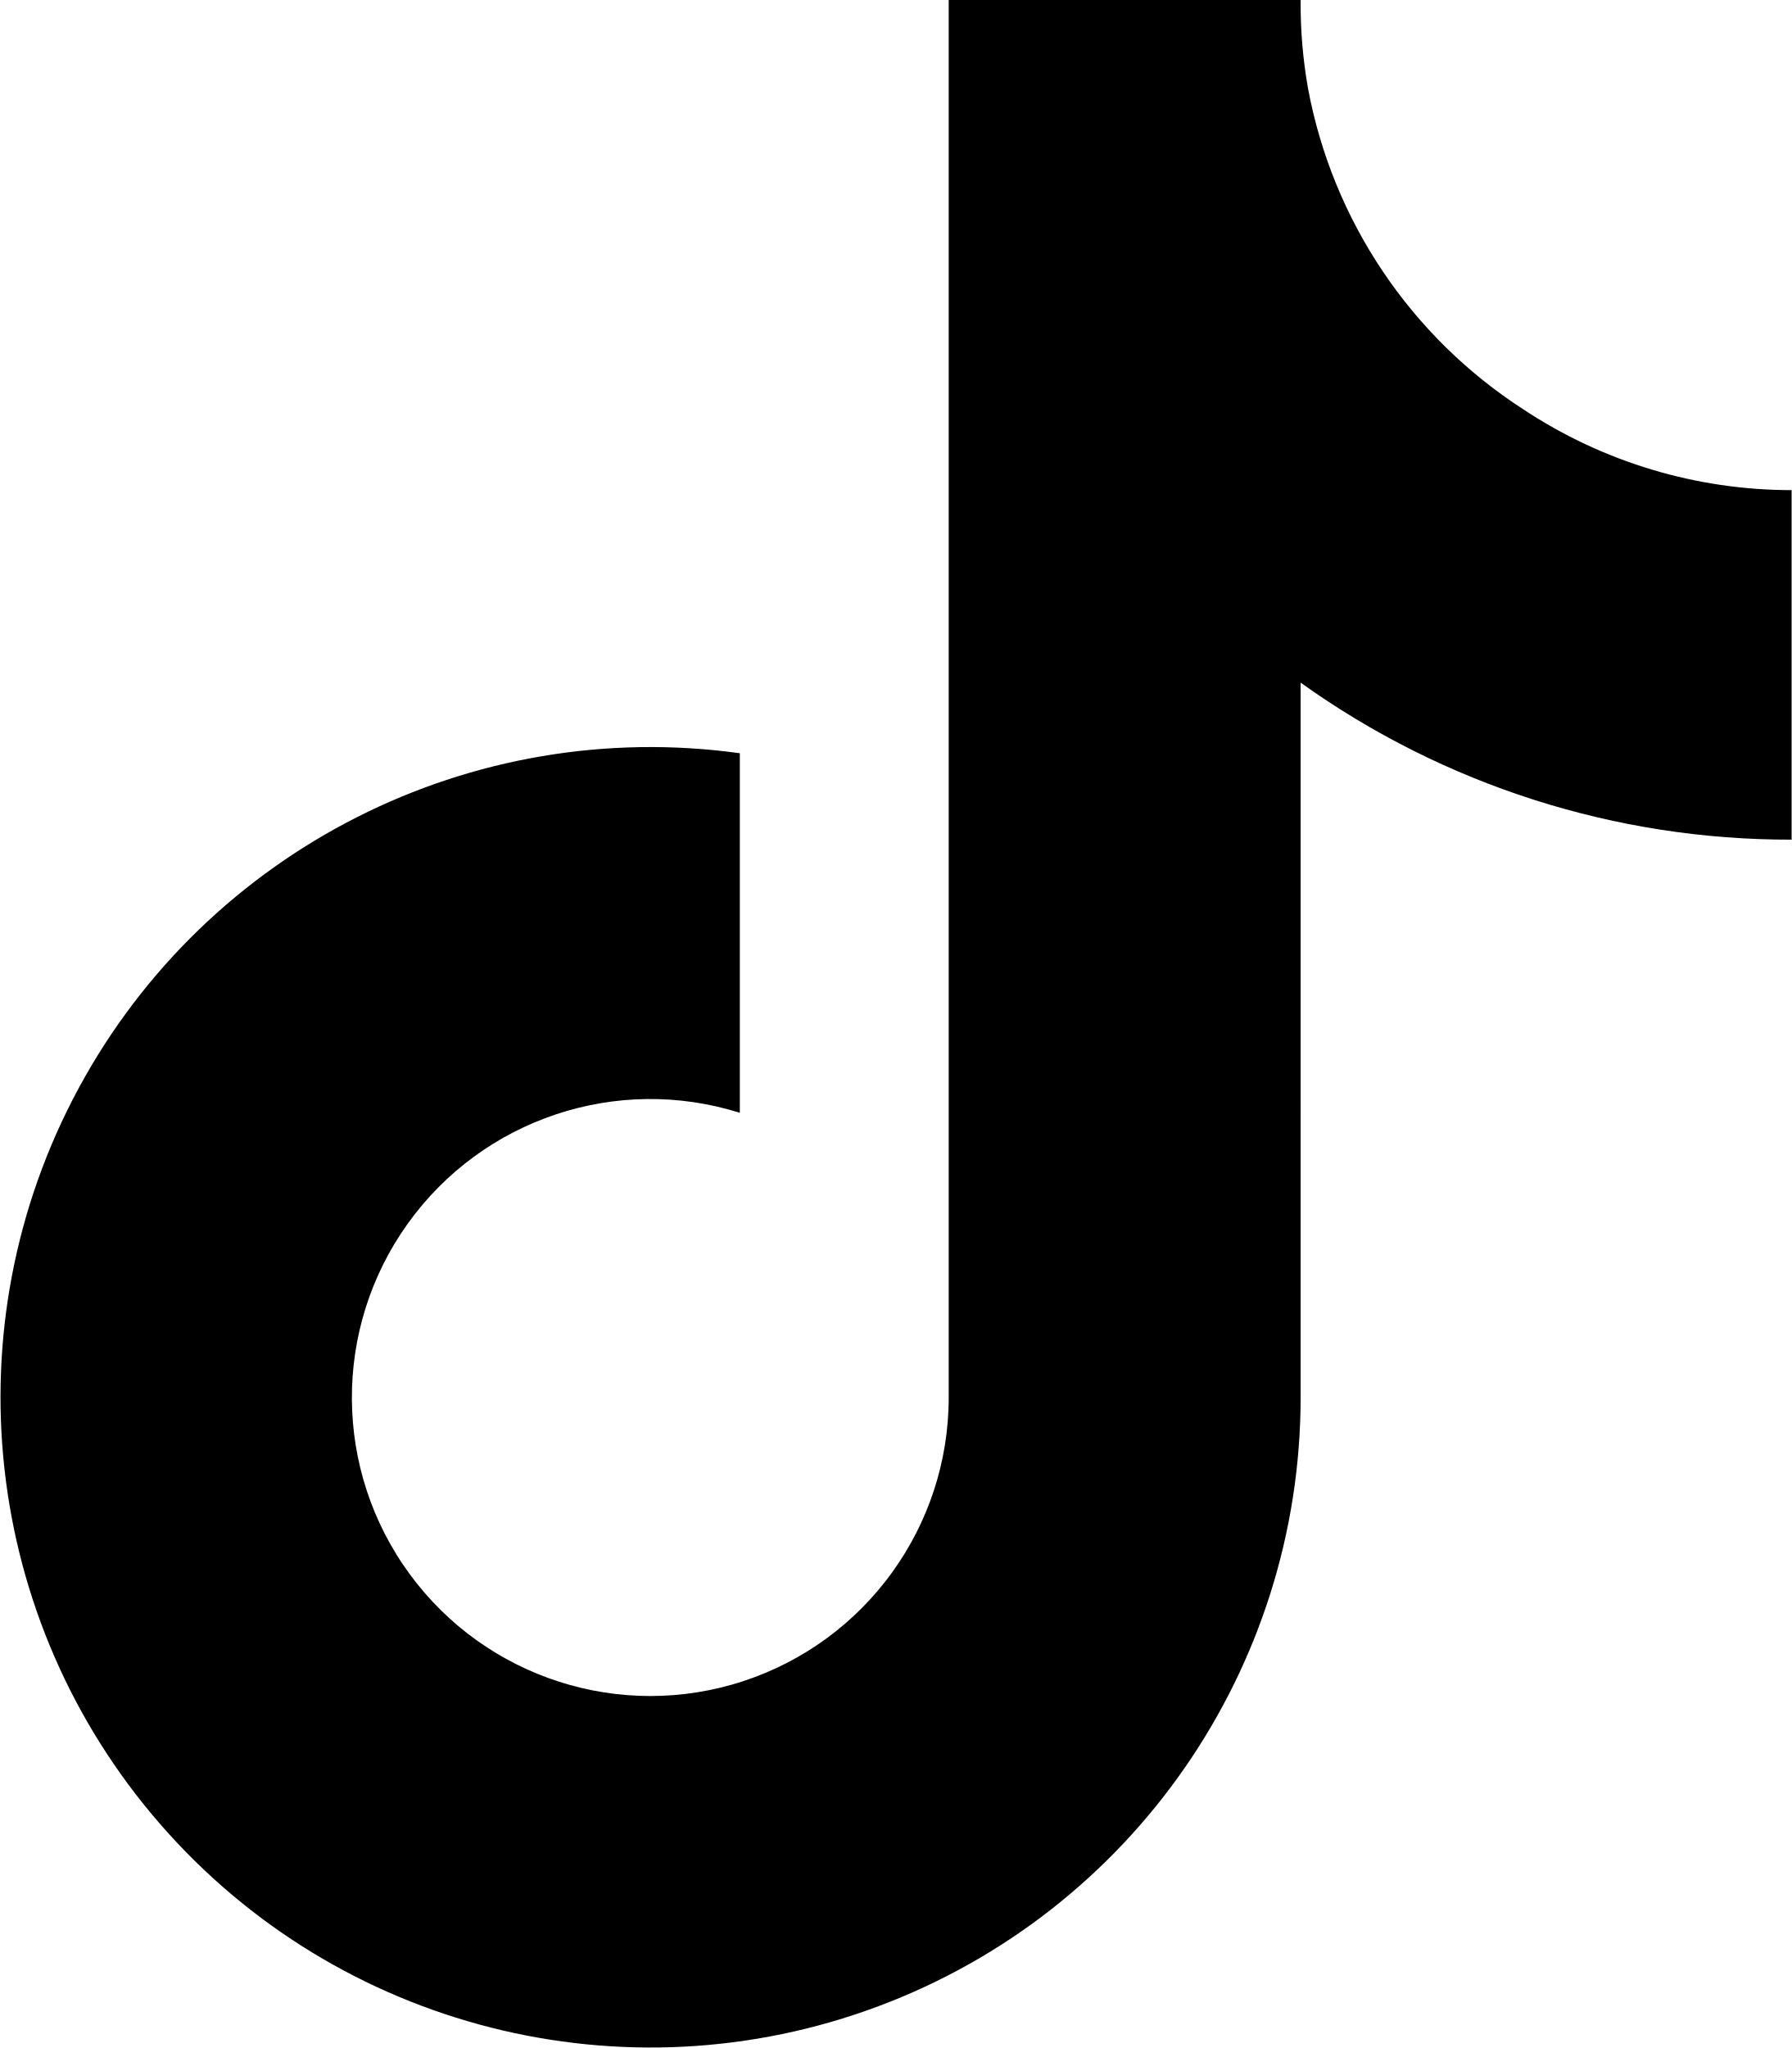
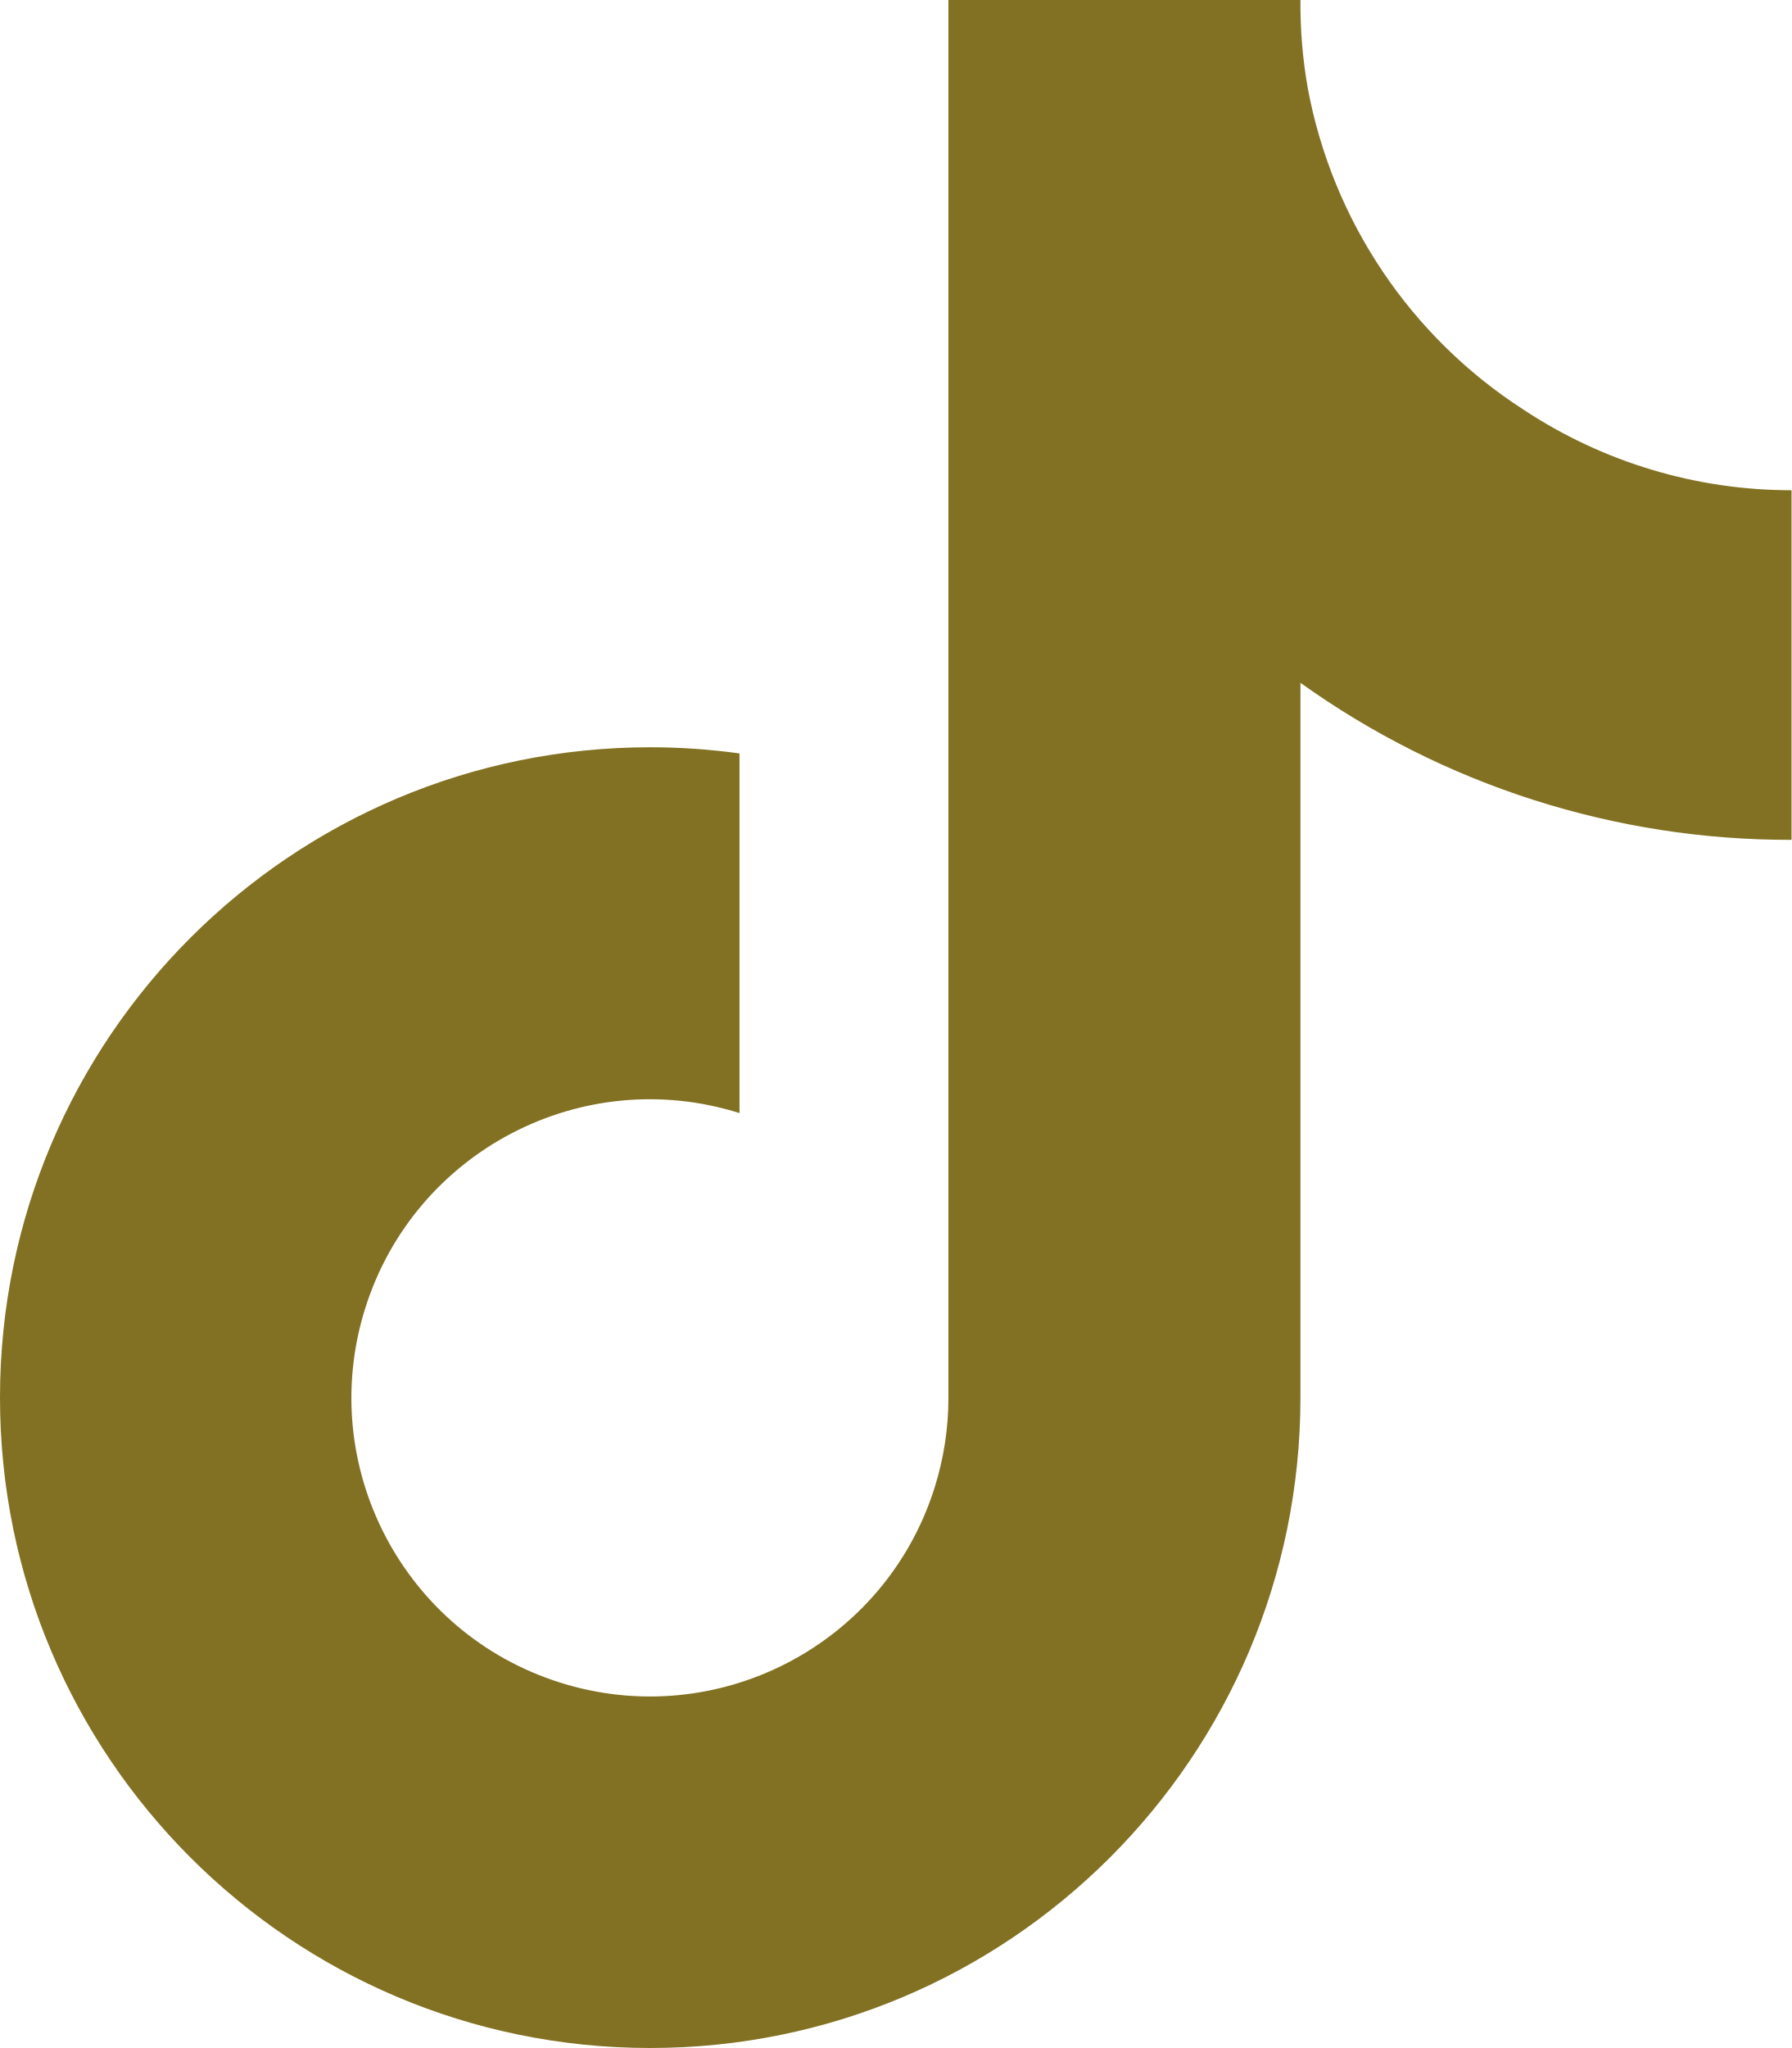
- <svg xmlns="http://www.w3.org/2000/svg" viewBox="0 0 448 512">
-   <path d="M448,209.91a210.06,210.06,0,0,1-122.77-39.25V349.38A162.55,162.55,0,1,1,185,188.31V278.2a74.62,74.62,0,1,0,52.23,71.18V0l88,0a121.18,121.18,0,0,0,1.86,22.17h0A122.18,122.18,0,0,0,381,102.39a121.43,121.43,0,0,0,67,20.14Z" />
+ <svg xmlns="http://www.w3.org/2000/svg" id="Layer_1" data-name="Layer 1" viewBox="0 0 447.87 511.87">
+   <defs>
+     <style>
+       .cls-1 {
+         fill: #827122;
+       }
+     </style>
+   </defs>
+   <path class="cls-1" d="M447.87,209.91c-44.03.11-86.97-13.62-122.77-39.25v178.72c-.03,89.77-72.84,162.52-162.61,162.49C72.72,511.84-.03,439.03,0,349.26c.03-89.77,72.84-162.52,162.61-162.49,7.45,0,14.88.52,22.26,1.54v89.89c-39.31-12.37-81.21,9.48-93.57,48.79s9.48,81.21,48.79,93.57,81.21-9.48,93.57-48.79c2.28-7.25,3.44-14.8,3.44-22.39V0h88c-.06,7.43.56,14.85,1.86,22.17h0c6.18,33.01,25.68,62.03,53.91,80.22,19.87,13.14,43.17,20.15,67,20.14v87.38Z" />
</svg>
